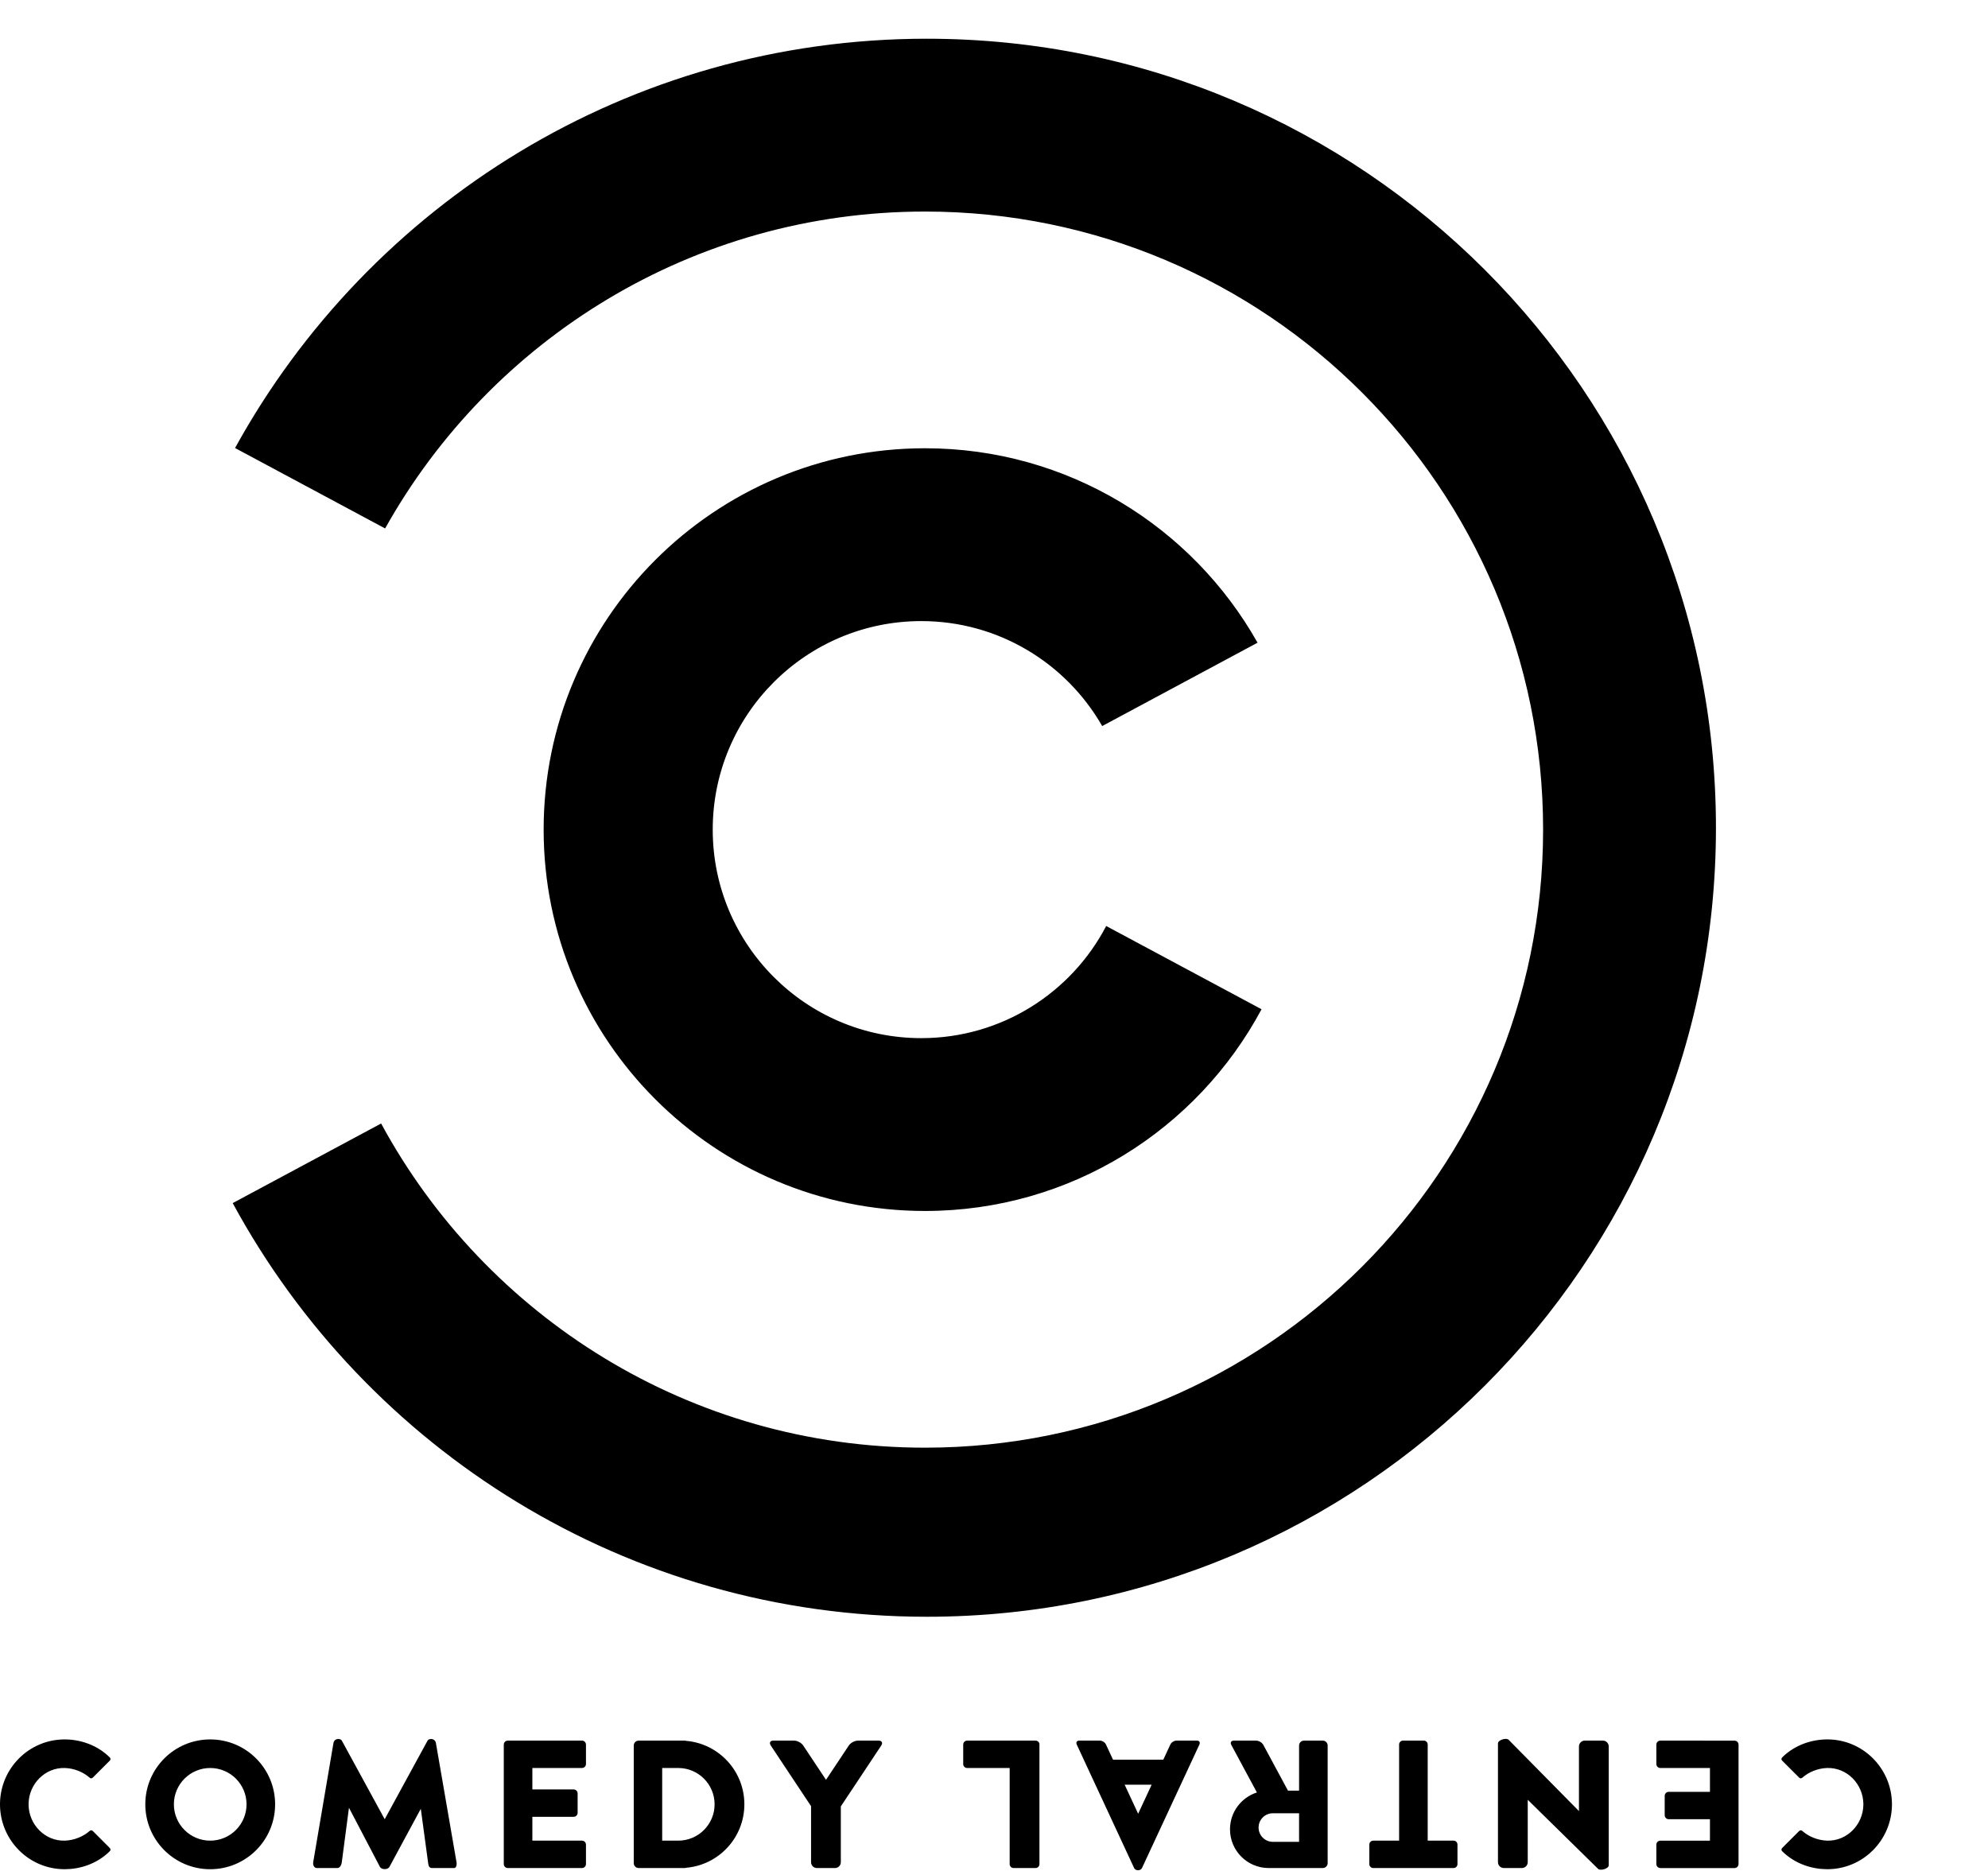
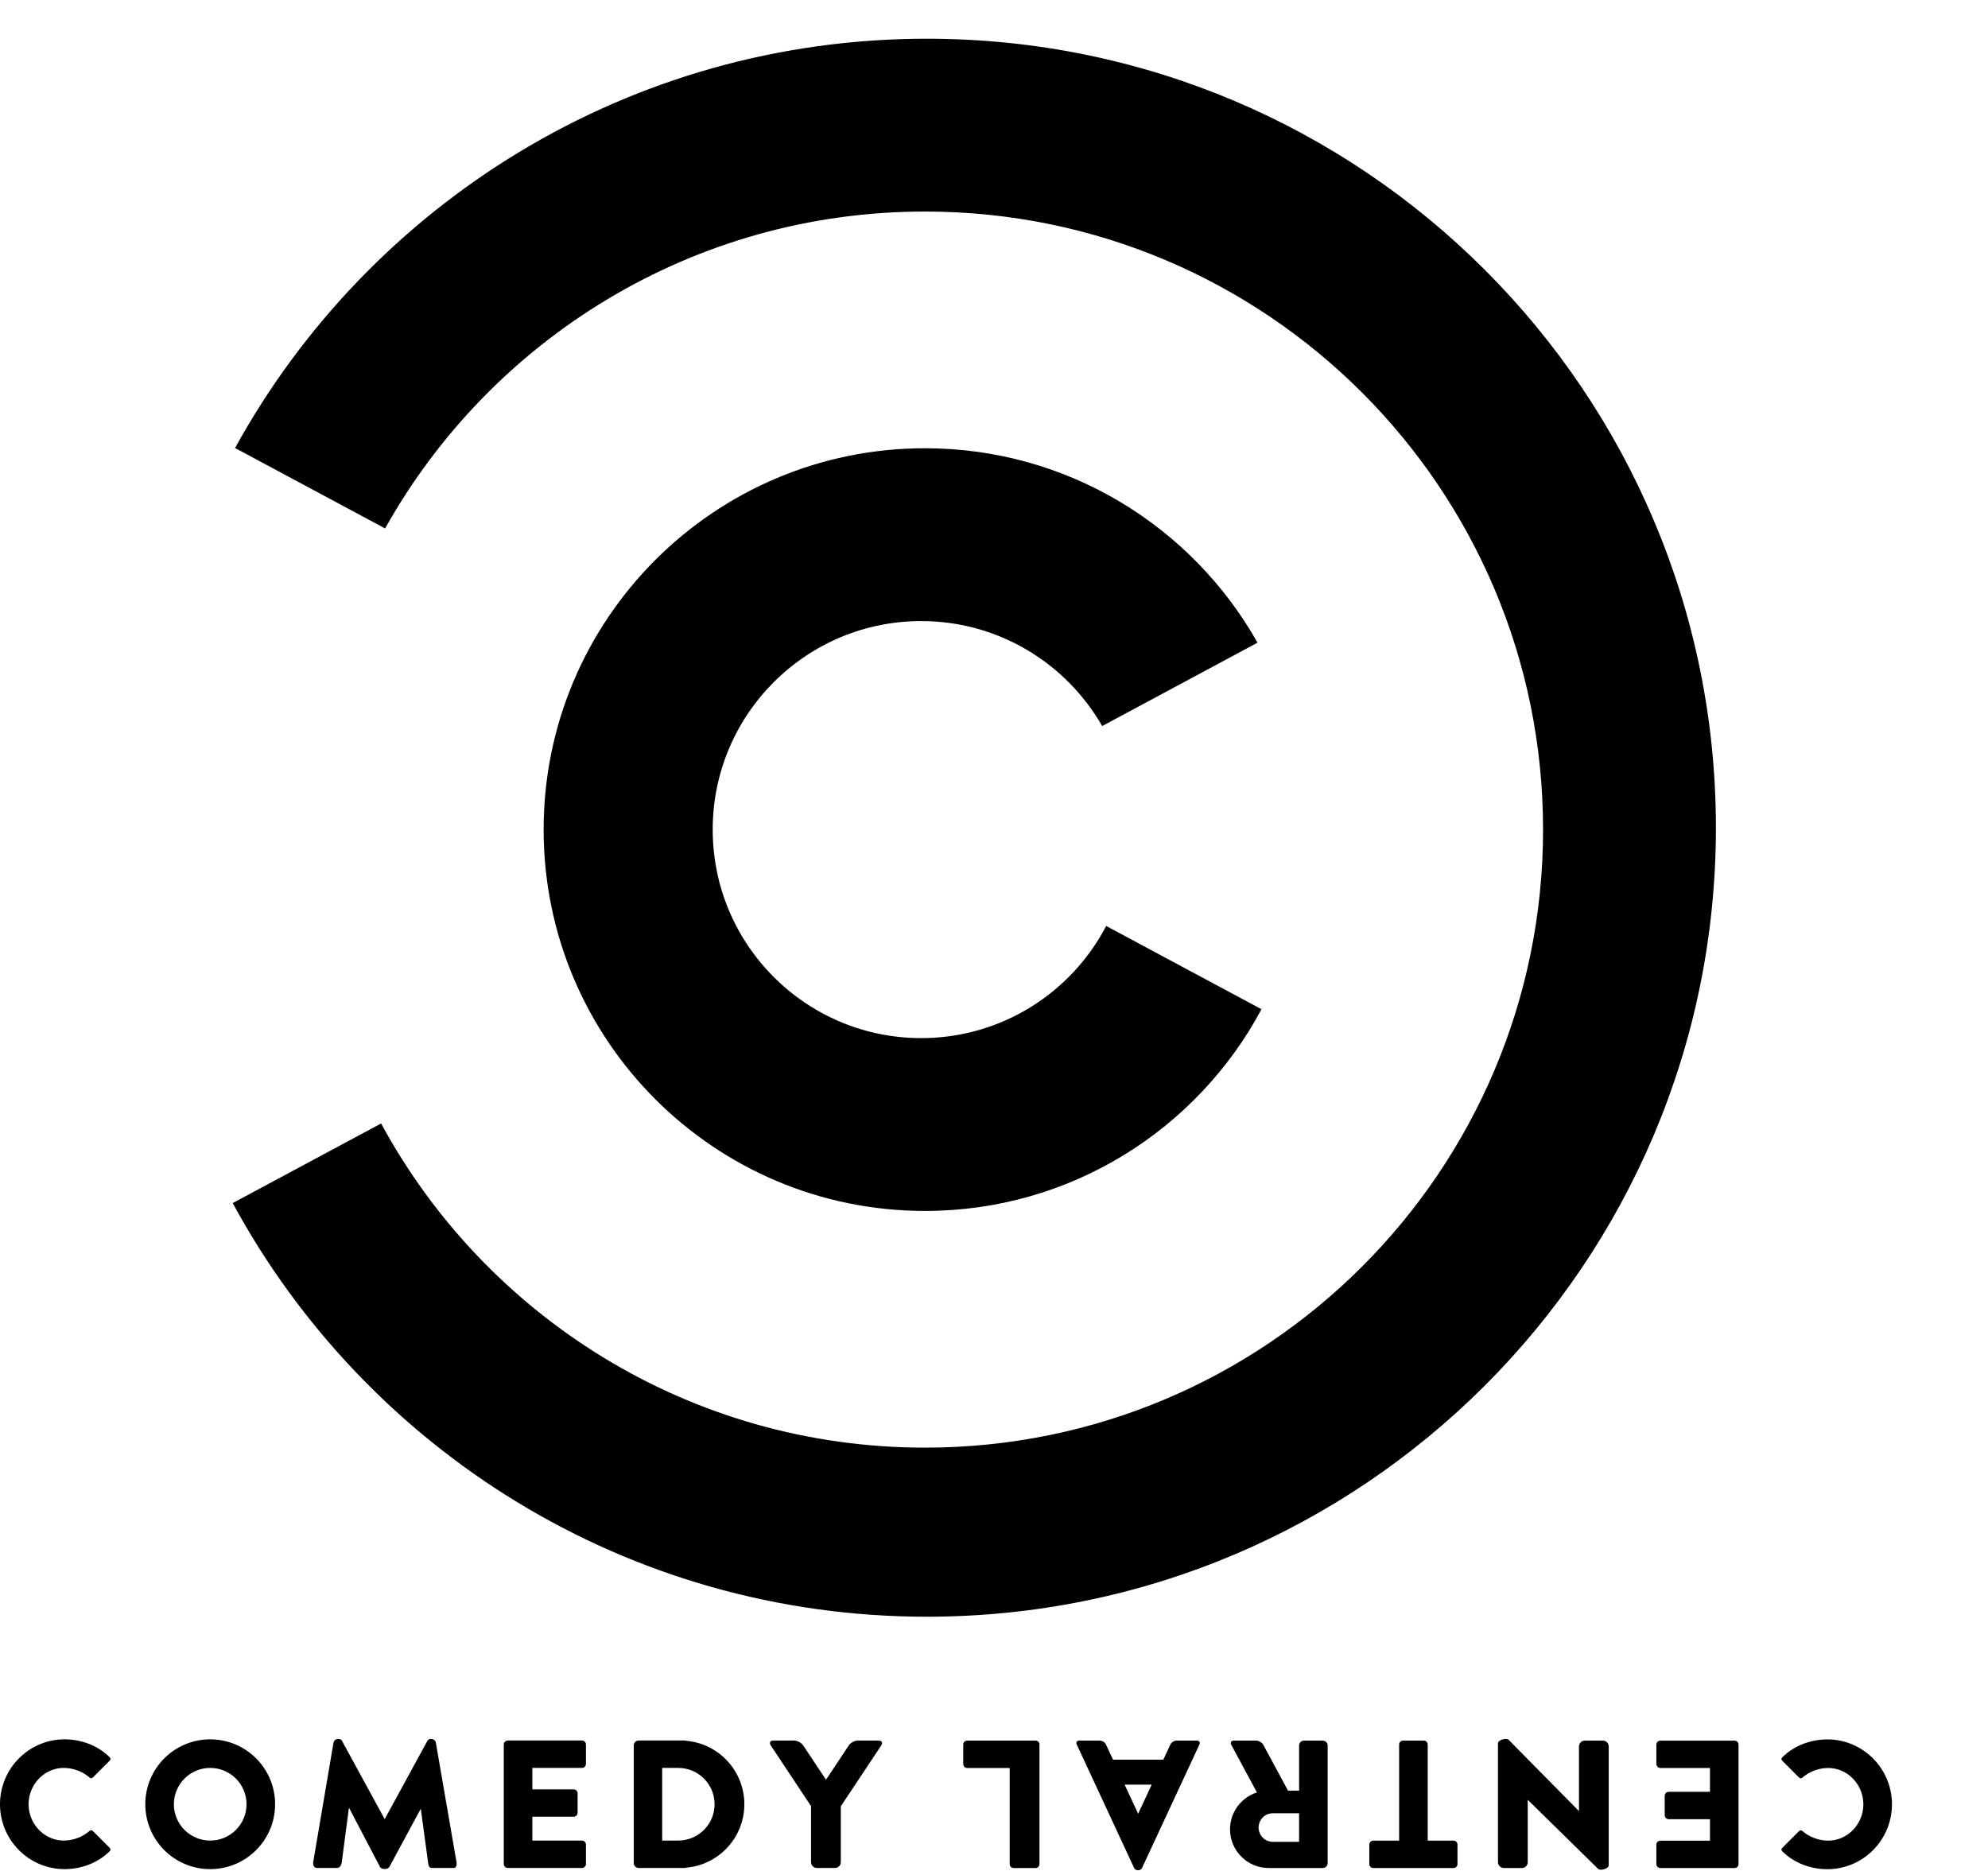
- <svg xmlns="http://www.w3.org/2000/svg" height="197.616" width="210.045">
-   <path d="m97.932 4.091c-31.498 0-58.917 17.47-73.097 43.248l15.855 8.498c11.169-19.976 32.531-33.484 57.043-33.484 36.067 0 65.306 29.238 65.306 65.306 0 36.068-29.239 65.306-65.306 65.306-24.826 0-46.418-13.856-57.465-34.253l-15.681 8.411c14.106 26.028 41.661 43.707 73.345 43.707 46.044 0 83.369-37.326 83.369-83.369 0-46.044-37.326-83.369-83.369-83.369zm-.198 43.273c-22.254 0-40.295 18.041-40.295 40.295 0 22.254 18.041 40.295 40.295 40.295 15.391 0 28.77-8.629 35.556-21.314l-16.413-8.796c-3.678 7.041-11.046 11.848-19.54 11.848-12.169 0-22.033-9.865-22.033-22.033 0-12.169 9.865-22.033 22.033-22.033 8.185 0 15.318 4.466 19.118 11.091l16.413-8.808c-6.909-12.263-20.056-20.545-35.134-20.545z" />
-   <path d="m35.725 183.744c-.215.01-.442.135-.492.425l-2.139 12.583c-.058.343.121.629.378.629h2.171c.257 0 .427-.286.472-.629l.755-5.741 3.272 6.245c.168.32.834.32 1.007 0l3.311-6.134.763 5.631c.046.343.072.629.433.629h2.328c.196 0 .307-.286.248-.629l-2.175-12.583c-.089-.514-.738-.514-.881-.252l-4.53 8.305-4.53-8.305c-.063-.115-.222-.18-.389-.173zm-28.867.047c-3.763-.017-6.818 3.03-6.858 6.783v.149c.04 3.753 3.095 6.8 6.858 6.783 1.572-.006 3.359-.541 4.727-1.887.127-.124.125-.245-.008-.378l-1.762-1.762c-.116-.116-.239-.112-.366 0-.63.558-1.592.975-2.591 1.007-2.093.067-3.798-1.677-3.838-3.763 0-.051 0-.102 0-.149.039-2.086 1.745-3.83 3.838-3.763 1.0.032 1.962.449 2.591 1.007.127.112.25.116.366 0l1.762-1.762c.133-.133.135-.253.008-.377-1.368-1.346-3.155-1.881-4.727-1.888zm15.352 0c-3.788 0-6.858 3.07-6.858 6.858 0 3.788 3.07 6.858 6.858 6.858 3.788 0 6.858-3.07 6.858-6.858 0-3.788-3.07-6.858-6.858-6.858zm31.443.126c-.235 0-.425.189-.425.425v12.615c0 .235.189.425.425.425h7.833c.235 0 .425-.189.425-.425v-2.045c0-.235-.189-.425-.425-.425h-5.238v-2.517h4.357c.235 0 .425-.189.425-.425v-2.045c0-.235-.189-.425-.425-.425h-4.357v-2.265h5.238c.235 0 .425-.189.425-.425v-2.045c0-.235-.189-.425-.425-.425zm13.826 0c-.287 0-.519.233-.519.519v12.426c0 .287.233.519.519.519h4.436.425c.056 0 .107-.011.157-.028 3.445-.295 6.15-3.183 6.15-6.705 0-3.522-2.705-6.409-6.15-6.705-.05-.017-.101-.028-.157-.028h-.425-4.436zm14.235 0c-.344 0-.466.233-.275.519l3.409 5.136.712 1.07.134.201v5.918c0 .344.277.621.621.621h1.903c.344 0 .621-.277.621-.621v-5.894l.149-.224.692-1.046.02-.024 3.409-5.136c.19-.287.065-.519-.279-.519h-2.186c-.344 0-.773.232-.963.519l-2.407 3.622-2.407-3.622c-.19-.287-.623-.519-.967-.519h-2.186zm-59.504 2.894c2.12 0 3.838 1.718 3.838 3.838 0 2.12-1.718 3.838-3.838 3.838-2.12 0-3.838-1.718-3.838-3.838 0-2.12 1.718-3.838 3.838-3.838zm47.754 0h1.699c2.12 0 3.838 1.718 3.838 3.838 0 2.12-1.718 3.838-3.838 3.838h-1.699z" />
-   <path d="m159.115 183.736c-.35-.011-.845.206-.845.464v12.56c0 .344.277.621.621.621h1.903c.344 0 .621-.277.621-.621v-6.591l7.432 7.298c.245.241 1.125-.025 1.125-.37v-12.56c0-.344-.277-.621-.621-.621h-1.903c-.344 0-.621.277-.621.621v6.826l-7.432-7.534c-.06-.061-.163-.09-.279-.095zm33.924.055c-1.572.006-3.359.541-4.727 1.887-.127.124-.125.245.007.378l1.762 1.762c.116.116.239.112.366 0 .63-.558 1.592-.975 2.591-1.007 2.093-.067 3.799 1.677 3.838 3.763.001.048.001.098 0 .149-.039 2.086-1.745 3.83-3.838 3.763-1-.032-1.962-.449-2.591-1.007-.127-.112-.25-.116-.366 0l-1.762 1.762c-.133.133-.135.253-.007.377 1.368 1.346 3.155 1.881 4.727 1.887 3.763.017 6.818-3.03 6.858-6.783v-.149c-.04-3.753-3.095-6.8-6.858-6.783zm-90.856.126c-.229 0-.413.184-.413.413v2.068c0 .229.184.413.413.413h4.495v10.157c0 .229.184.413.413.413h2.32c.229 0 .413-.184.413-.413 0-3.046 0-8.548 0-12.638.015-.228-.184-.413-.413-.413zm11.844 0c-.252 0-.37.184-.263.413l6.064 13.051c.146.313.684.313.83 0l6.068-13.051c.106-.229-.011-.413-.263-.413h-2.159c-.252 0-.542.184-.649.413l-.743 1.6h-5.316l-.743-1.6c-.106-.229-.393-.413-.645-.413zm16.339 0c-.287 0-.407.204-.271.456l2.705 5.022c-1.649.527-2.843 2.073-2.843 3.897 0 2.259 1.831 4.09 4.09 4.09h5.71c.287 0 .519-.233.519-.519v-12.426c0-.287-.233-.519-.519-.519h-1.982c-.287 0-.519.233-.519.519v4.766h-1.172l-2.603-4.829c-.136-.252-.476-.456-.763-.456zm17.872 0c-.229 0-.413.184-.413.413v10.157h-2.733c-.229 0-.413.184-.413.413v2.068c0 .229.184.413.413.413h8.486c.229 0 .413-.184.413-.413v-2.068c0-.229-.184-.413-.413-.413h-2.733v-10.157c0-.229-.184-.413-.413-.413zm27.192 0c-.235 0-.425.189-.425.425v2.045c0 .235.189.425.425.425h5.238v2.517h-4.357c-.235 0-.425.189-.425.425v2.045c0 .235.189.425.425.425h4.357v2.265h-5.238c-.235 0-.425.189-.425.425v2.045c0 .235.189.425.425.425h7.833c.235 0 .425-.189.425-.425v-12.615c0-.235-.189-.425-.425-.425zm-56.605 4.656h2.855l-1.427 3.071zm15.662 3.02h2.768v3.02h-2.768c-.834 0-1.51-.676-1.51-1.51 0-.834.676-1.51 1.51-1.51z" />
+ <svg xmlns="http://www.w3.org/2000/svg" id="svg3087" width="210.05" height="197.62" version="1.1">
+   <path id="path3120" d="m97.932 4.091c-31.498 0-58.917 17.47-73.097 43.248l15.855 8.498c11.169-19.976 32.531-33.484 57.043-33.484 36.067 0 65.306 29.238 65.306 65.306 0 36.068-29.239 65.306-65.306 65.306-24.826 0-46.418-13.856-57.465-34.253l-15.681 8.411c14.106 26.028 41.661 43.707 73.345 43.707 46.044 0 83.369-37.326 83.369-83.369 0-46.044-37.326-83.369-83.369-83.369zm-0.198 43.273c-22.254 0-40.295 18.041-40.295 40.295 0 22.254 18.041 40.295 40.295 40.295 15.391 0 28.77-8.629 35.556-21.314l-16.413-8.796c-3.678 7.042-11.046 11.848-19.54 11.848-12.169 0-22.033-9.865-22.033-22.033 0-12.169 9.865-22.033 22.033-22.033 8.185 0 15.318 4.466 19.118 11.091l16.413-8.808c-6.909-12.263-20.056-20.545-35.134-20.545z" />
+   <path id="path3062" d="m35.725 183.74c-0.215 0.01-0.442 0.135-0.492 0.425l-2.139 12.583c-0.058 0.343 0.121 0.629 0.378 0.629h2.171c0.257 0 0.427-0.286 0.472-0.629l0.755-5.741 3.272 6.245c0.168 0.32 0.834 0.32 1.007 0l3.311-6.134 0.763 5.631c0.046 0.343 0.072 0.629 0.433 0.629h2.328c0.196 0 0.307-0.286 0.248-0.629l-2.175-12.583c-0.089-0.514-0.738-0.514-0.881-0.252l-4.53 8.305-4.53-8.305c-0.063-0.115-0.222-0.18-0.389-0.173zm-28.867 0.047c-3.763-0.017-6.818 3.03-6.858 6.783v0.149c0.04 3.753 3.095 6.8 6.858 6.783 1.572-6e-3 3.359-0.541 4.727-1.887 0.127-0.124 0.125-0.245-8e-3 -0.378l-1.762-1.762c-0.116-0.116-0.239-0.112-0.366 0-0.63 0.558-1.591 0.975-2.591 1.007-2.093 0.067-3.799-1.677-3.838-3.763v-0.149c0.039-2.086 1.744-3.83 3.838-3.763 1 0.032 1.962 0.449 2.591 1.007 0.127 0.112 0.25 0.116 0.366 0l1.762-1.762c0.133-0.133 0.135-0.253 8e-3 -0.377-1.368-1.346-3.155-1.881-4.727-1.888zm15.352 0c-3.788 0-6.858 3.07-6.858 6.858 0 3.788 3.07 6.858 6.858 6.858 3.788 0 6.858-3.07 6.858-6.858 0-3.788-3.07-6.858-6.858-6.858zm31.443 0.126c-0.235 0-0.425 0.189-0.425 0.425v12.615c0 0.235 0.189 0.425 0.425 0.425h7.833c0.235 0 0.425-0.189 0.425-0.425v-2.045c0-0.235-0.189-0.425-0.425-0.425h-5.238v-2.517h4.357c0.235 0 0.425-0.189 0.425-0.425v-2.045c0-0.235-0.189-0.425-0.425-0.425h-4.357v-2.265h5.238c0.235 0 0.425-0.189 0.425-0.425v-2.045c0-0.235-0.189-0.425-0.425-0.425h-7.833zm13.826 0c-0.287 0-0.519 0.233-0.519 0.519v12.426c0 0.287 0.233 0.519 0.519 0.519h4.436 0.425c0.056 0 0.107-0.011 0.157-0.028 3.445-0.295 6.15-3.183 6.15-6.705 0-3.522-2.705-6.409-6.15-6.705-0.05-0.017-0.101-0.028-0.157-0.028h-0.425-4.436zm14.235 0c-0.344 0-0.466 0.233-0.275 0.519l3.409 5.136 0.712 1.07 0.134 0.201v5.918c0 0.344 0.277 0.621 0.621 0.621h1.903c0.344 0 0.621-0.277 0.621-0.621v-5.894l0.149-0.224 0.692-1.046 0.02-0.024 3.409-5.136c0.19-0.287 0.065-0.519-0.279-0.519h-2.186c-0.344 0-0.773 0.232-0.963 0.519l-2.407 3.622-2.407-3.622c-0.19-0.287-0.623-0.519-0.967-0.519h-2.186zm-59.504 2.894c2.12 0 3.838 1.718 3.838 3.838 0 2.12-1.718 3.838-3.838 3.838-2.12 0-3.838-1.718-3.838-3.838 0-2.12 1.718-3.838 3.838-3.838zm47.754 0h1.699c2.12 0 3.838 1.718 3.838 3.838 0 2.12-1.718 3.838-3.838 3.838h-1.699v-7.676z" />
+   <path id="rect3041" d="m159.12 183.74c-0.35-0.011-0.845 0.206-0.845 0.464v12.56c0 0.344 0.277 0.621 0.621 0.621h1.903c0.344 0 0.621-0.277 0.621-0.621v-6.59l7.432 7.298c0.245 0.241 1.125-0.025 1.125-0.37v-12.56c0-0.344-0.277-0.621-0.621-0.621h-1.903c-0.344 0-0.621 0.277-0.621 0.621v6.826l-7.432-7.534c-0.06-0.061-0.163-0.09-0.279-0.095zm33.924 0.055c-1.572 6e-3 -3.359 0.541-4.727 1.887-0.127 0.124-0.125 0.245 7e-3 0.378l1.762 1.762c0.116 0.116 0.239 0.112 0.366 0 0.63-0.558 1.591-0.975 2.591-1.007 2.093-0.067 3.799 1.677 3.838 3.763 1e-3 0.048 1e-3 0.098 0 0.149-0.039 2.086-1.744 3.83-3.838 3.763-1-0.032-1.962-0.449-2.591-1.007-0.127-0.112-0.25-0.116-0.366 0l-1.762 1.762c-0.133 0.133-0.135 0.253-7e-3 0.377 1.368 1.346 3.155 1.881 4.727 1.887 3.763 0.017 6.818-3.03 6.858-6.783v-0.149c-0.04-3.753-3.095-6.8-6.858-6.783zm-90.856 0.126c-0.229 0-0.413 0.184-0.413 0.413v2.068c0 0.229 0.184 0.413 0.413 0.413h4.495v10.157c0 0.229 0.184 0.413 0.413 0.413h2.32c0.229 0 0.413-0.184 0.413-0.413 0-3.046 6e-5 -8.548 0-12.638 0.015-0.228-0.184-0.413-0.413-0.413h-7.228zm11.844 0c-0.252 0-0.37 0.184-0.263 0.413l6.064 13.051c0.146 0.313 0.684 0.313 0.83 0l6.067-13.051c0.106-0.229-0.011-0.413-0.263-0.413h-2.159c-0.252 0-0.542 0.184-0.649 0.413l-0.743 1.6h-5.316l-0.743-1.6c-0.106-0.229-0.393-0.413-0.645-0.413h-2.179zm16.339 0c-0.287 0-0.407 0.204-0.271 0.456l2.705 5.021c-1.649 0.527-2.843 2.073-2.843 3.897 0 2.259 1.831 4.09 4.09 4.09h5.71c0.287 0 0.519-0.233 0.519-0.519v-12.426c0-0.287-0.233-0.519-0.519-0.519h-1.982c-0.287 0-0.519 0.233-0.519 0.519v4.766h-1.172l-2.603-4.829c-0.136-0.252-0.476-0.456-0.763-0.456h-2.352zm17.872 0c-0.229 0-0.413 0.184-0.413 0.413v10.157h-2.733c-0.229 0-0.413 0.184-0.413 0.413v2.068c0 0.229 0.184 0.413 0.413 0.413h8.486c0.229 0 0.413-0.184 0.413-0.413v-2.068c0-0.229-0.184-0.413-0.413-0.413h-2.733v-10.157c0-0.229-0.184-0.413-0.413-0.413h-2.194zm27.192 0c-0.235 0-0.425 0.189-0.425 0.425v2.045c0 0.235 0.189 0.425 0.425 0.425h5.238v2.517h-4.357c-0.235 0-0.425 0.189-0.425 0.425v2.045c0 0.235 0.189 0.425 0.425 0.425h4.357v2.265h-5.238c-0.235 0-0.425 0.189-0.425 0.425v2.045c0 0.235 0.189 0.425 0.425 0.425h7.833c0.235 0 0.425-0.189 0.425-0.425v-12.615c0-0.235-0.189-0.425-0.425-0.425h-7.833zm-56.606 4.656h2.855l-1.427 3.071-1.427-3.071zm15.662 3.02h2.768v3.02h-2.768c-0.834 0-1.51-0.676-1.51-1.51 0-0.834 0.676-1.51 1.51-1.51z" />
+   <rect id="rect3043" x="177.69" y="47.094" width="0" height=".875" ry=".013" />
</svg>
